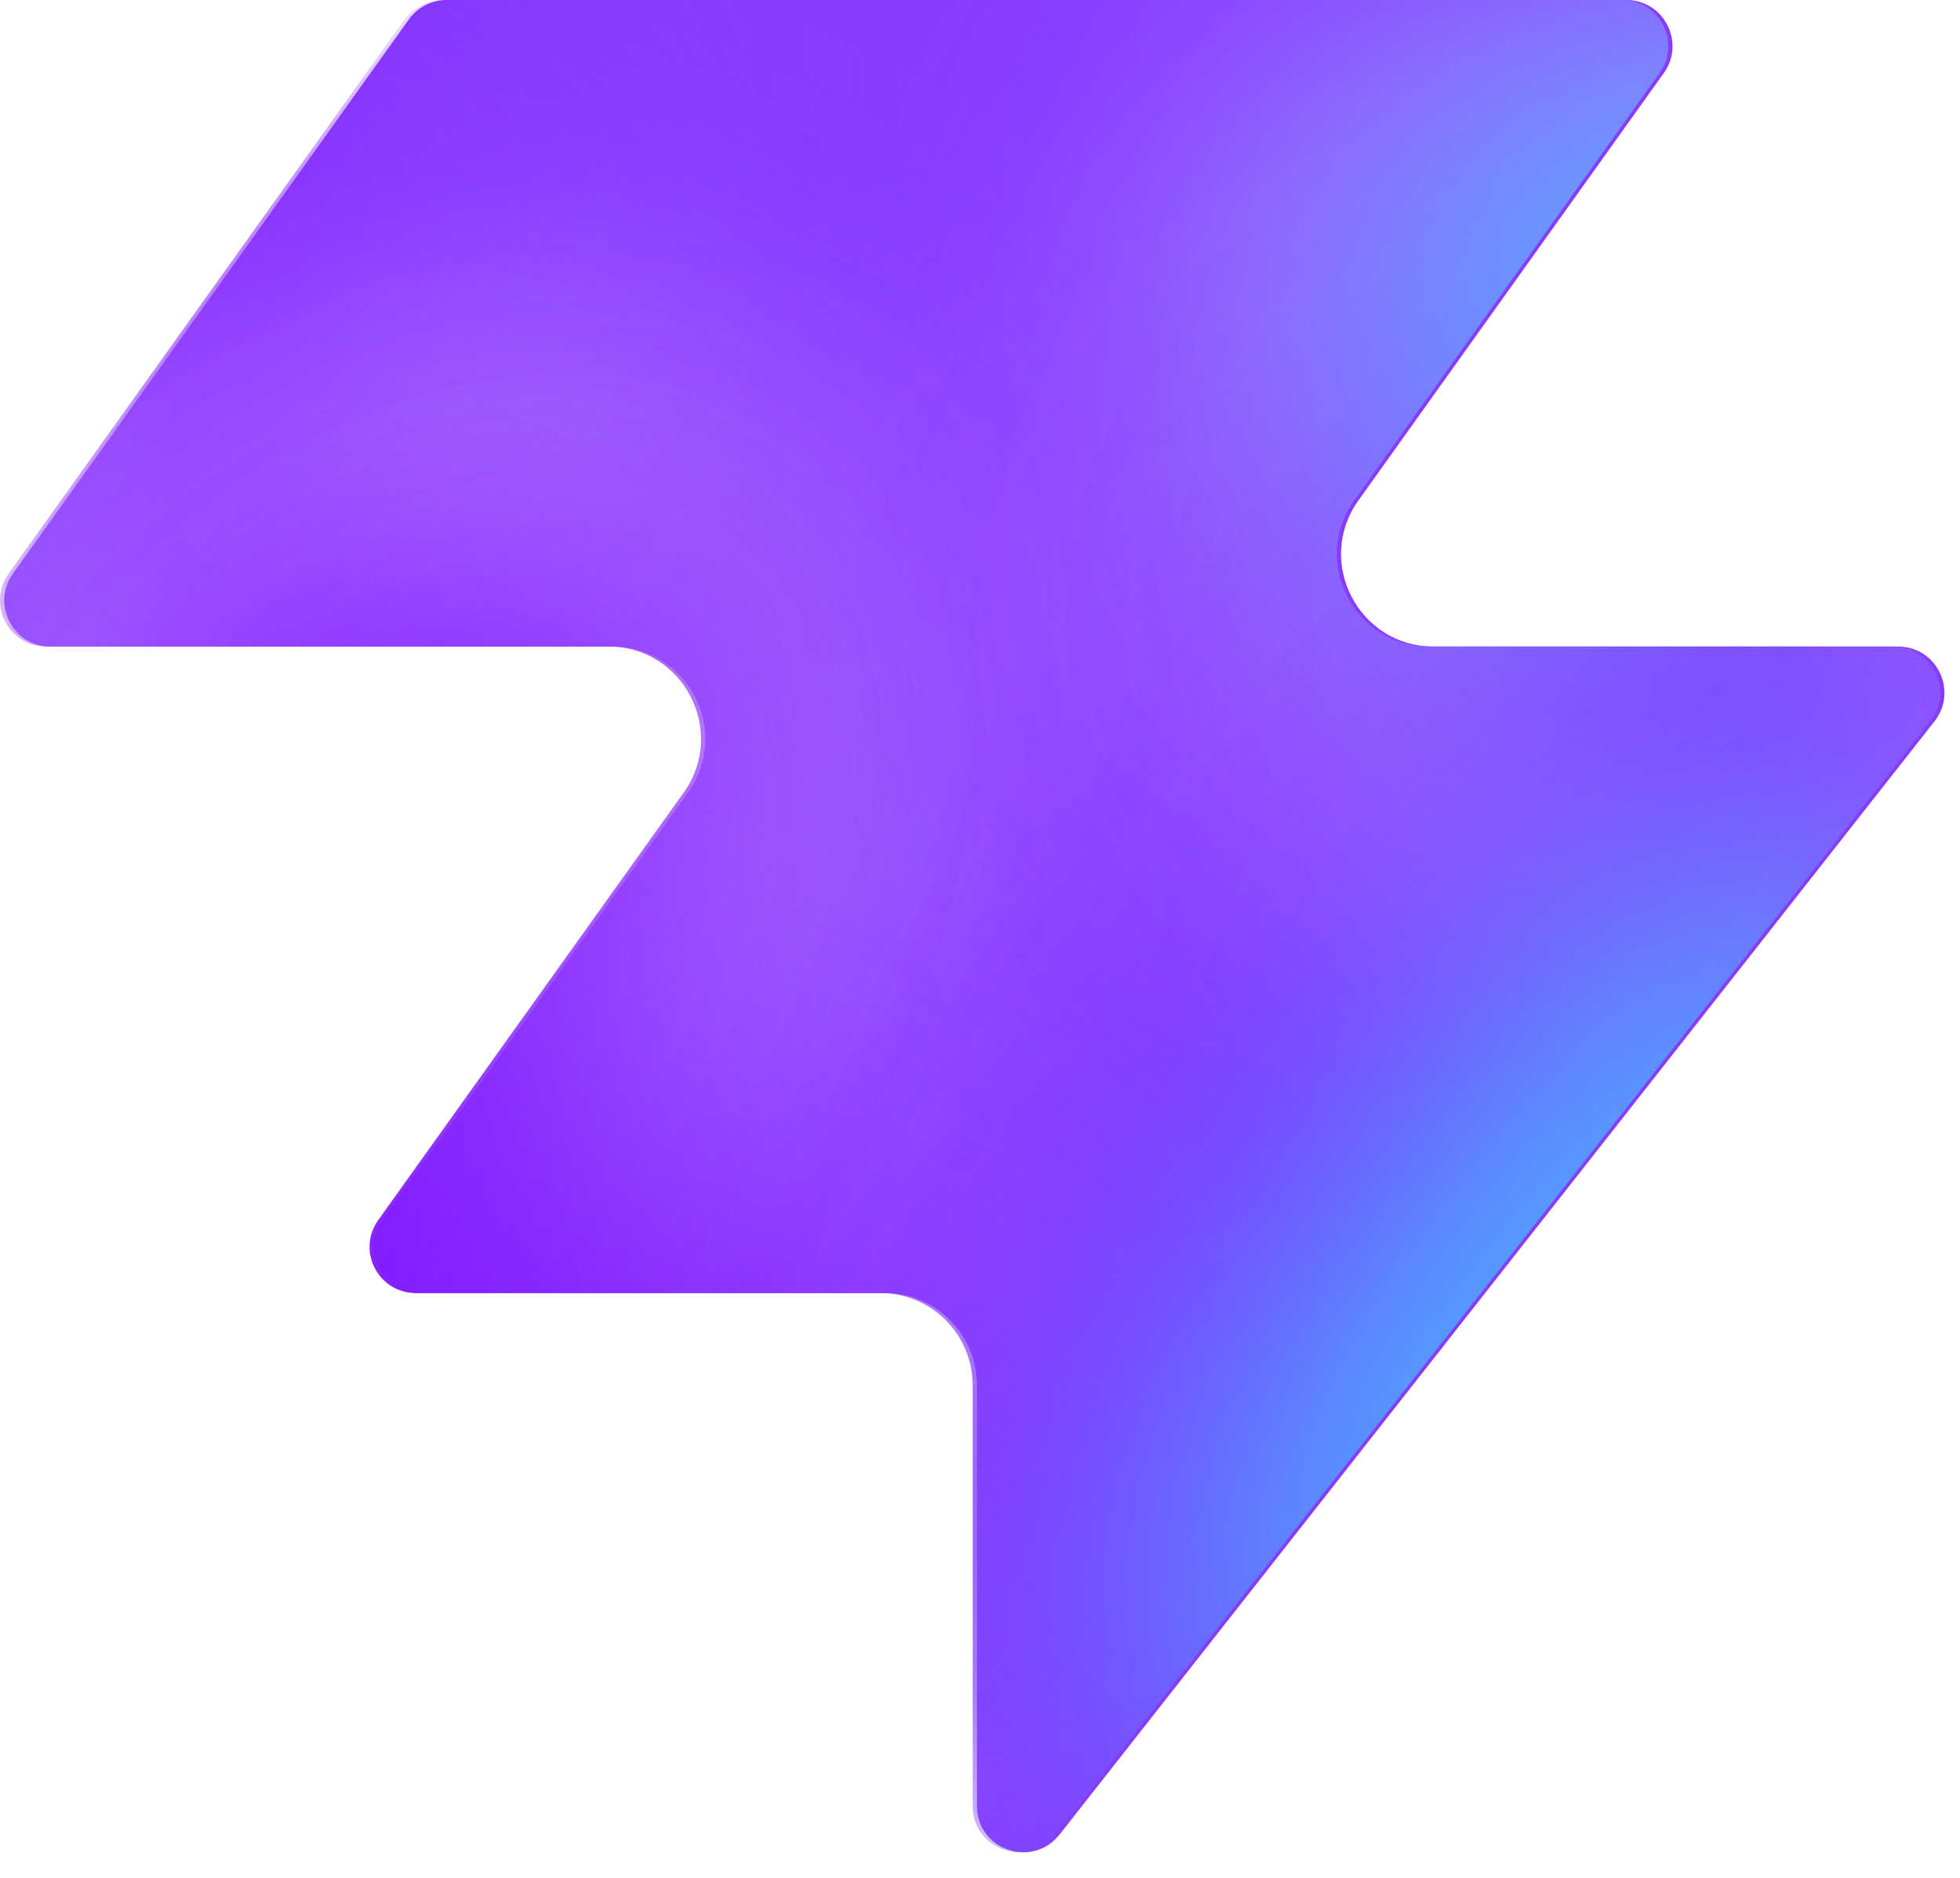
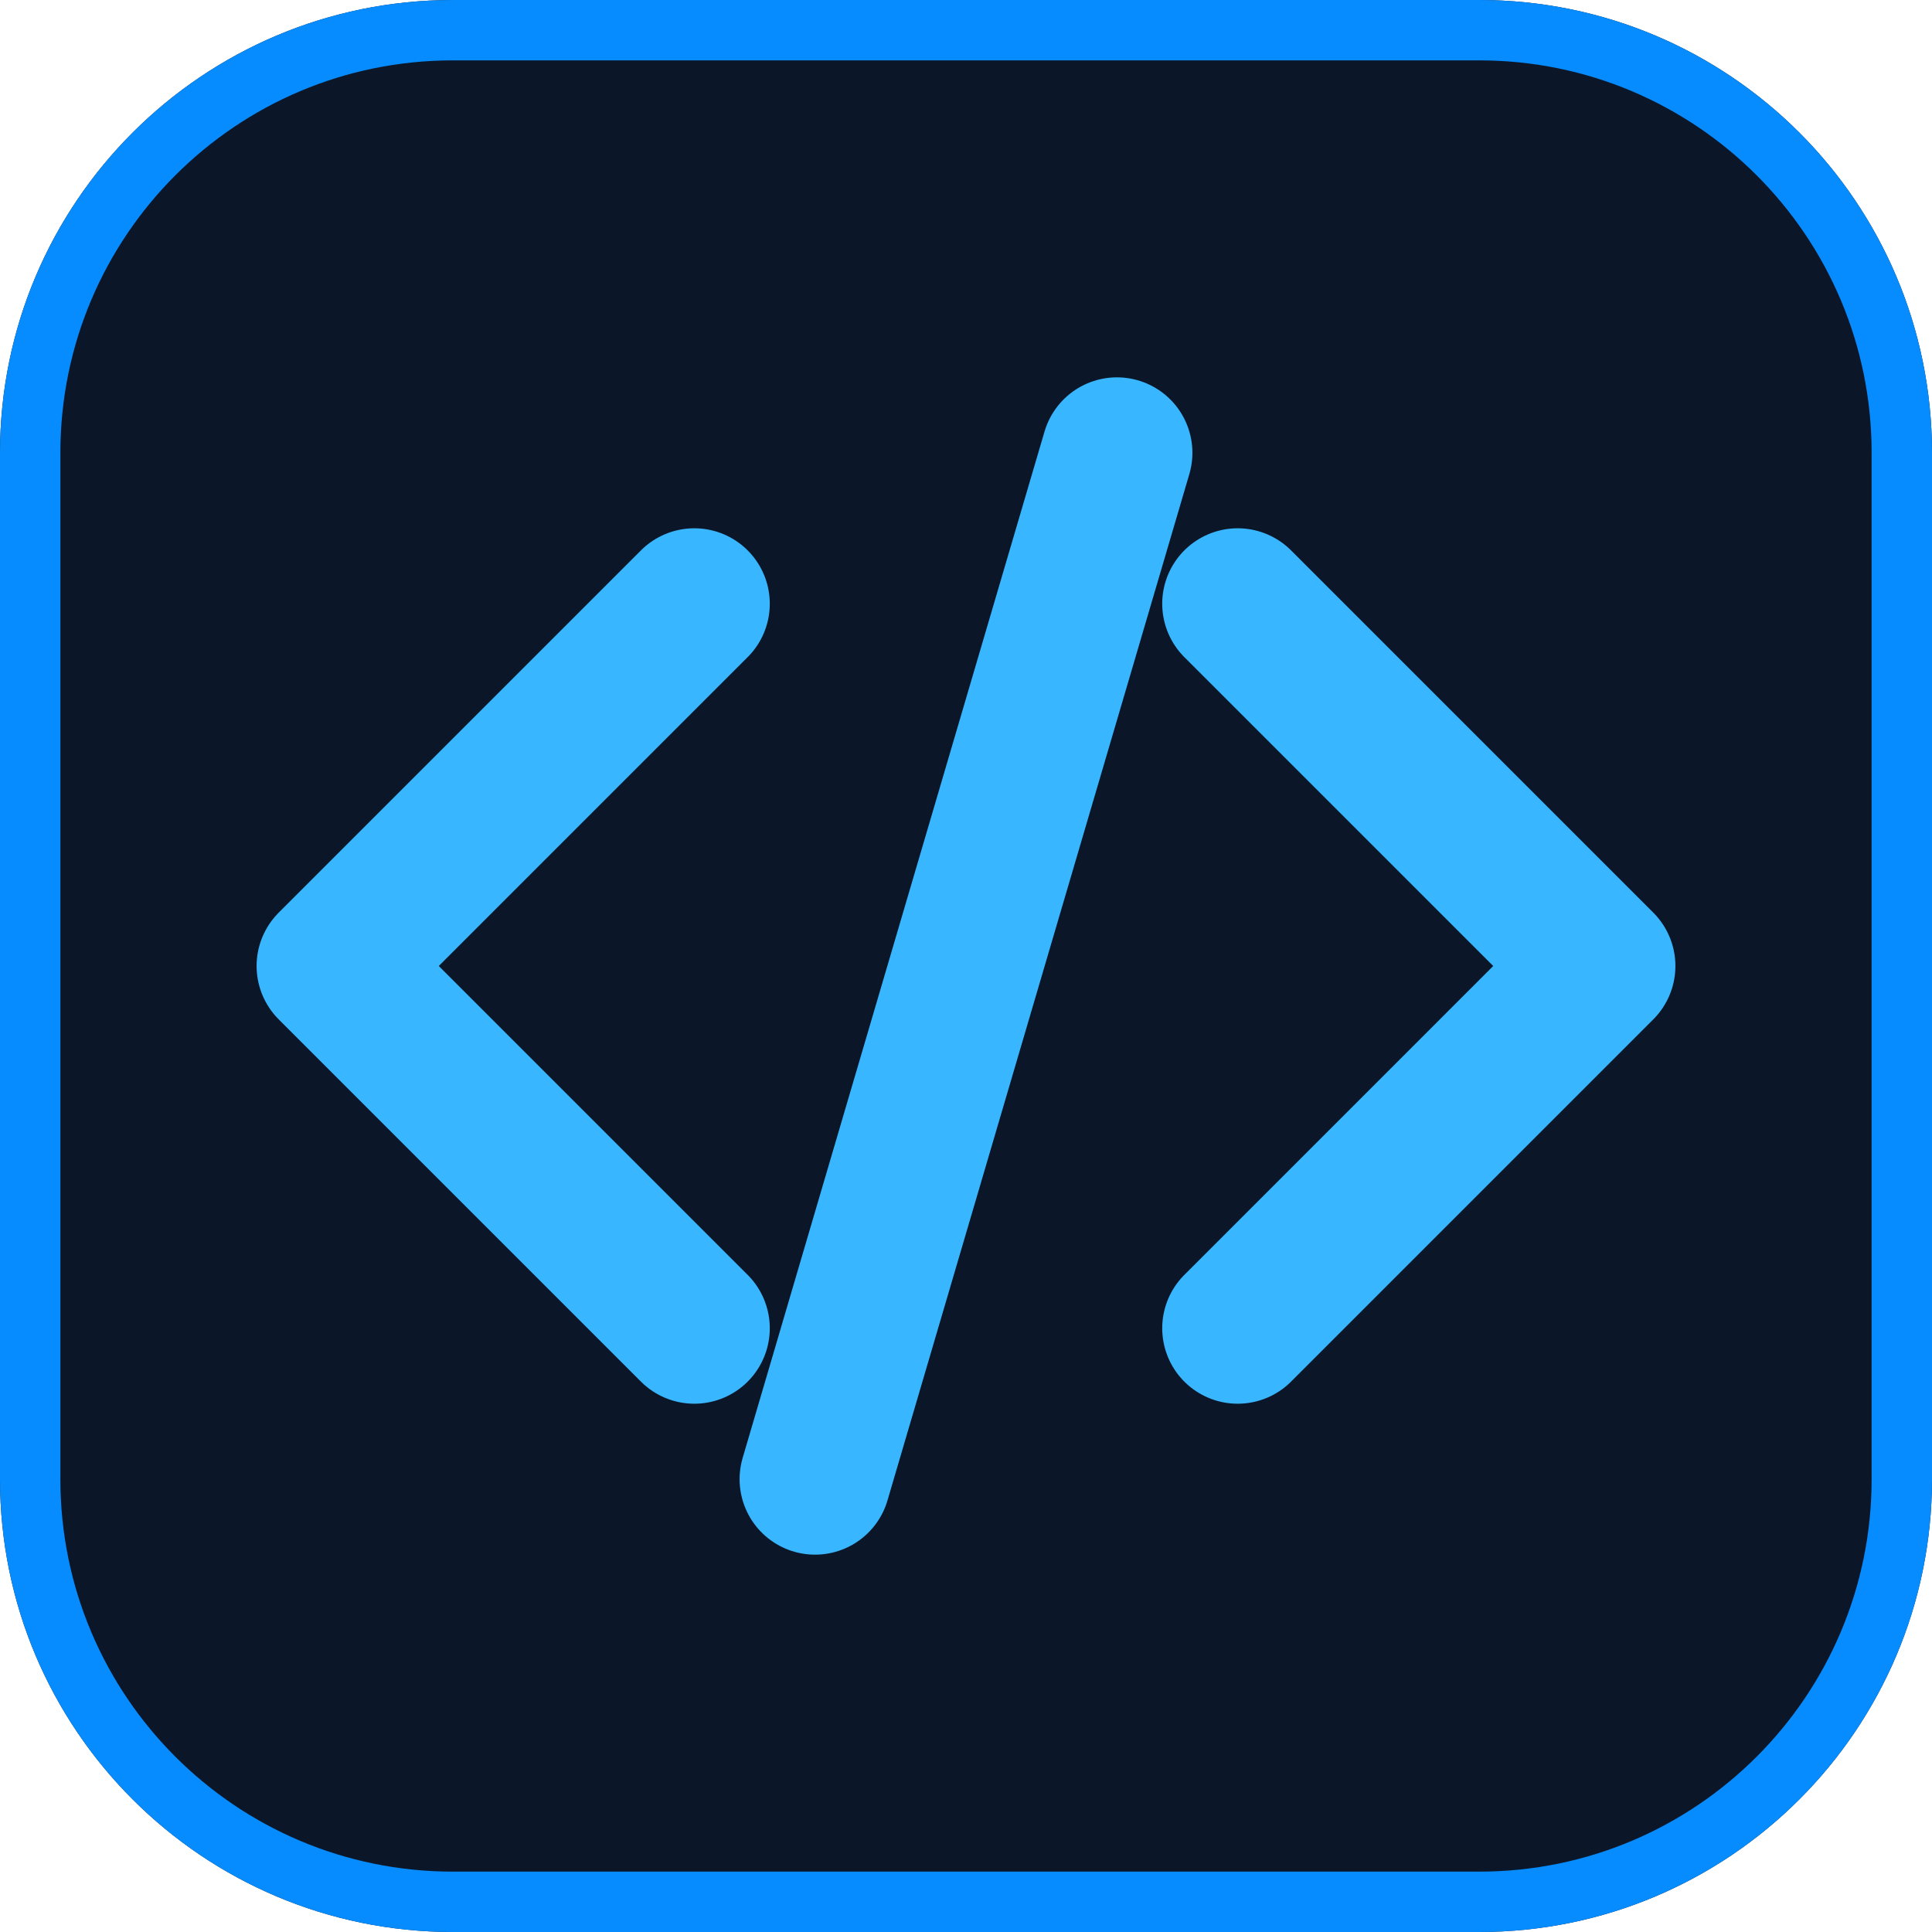
- <svg xmlns="http://www.w3.org/2000/svg" width="48" height="46" fill="none" viewBox="0 0 48 46">
-   <path fill="#863bff" d="M25.946 44.938c-.664.845-2.021.375-2.021-.698V33.937a2.26 2.26 0 0 0-2.262-2.262H10.287c-.92 0-1.456-1.04-.92-1.788l7.48-10.471c1.07-1.497 0-3.578-1.842-3.578H1.237c-.92 0-1.456-1.04-.92-1.788L10.013.474c.214-.297.556-.474.92-.474h28.894c.92 0 1.456 1.04.92 1.788l-7.48 10.471c-1.07 1.498 0 3.579 1.842 3.579h11.377c.943 0 1.473 1.088.89 1.83L25.947 44.94z" style="fill:#863bff;fill:color(display-p3 .525 .23 1);fill-opacity:1" />
-   <mask id="a" width="48" height="46" x="0" y="0" maskUnits="userSpaceOnUse" style="mask-type:alpha">
-     <path fill="#000" d="M25.842 44.938c-.664.844-2.021.375-2.021-.698V33.937a2.26 2.26 0 0 0-2.262-2.262H10.183c-.92 0-1.456-1.04-.92-1.788l7.48-10.471c1.07-1.498 0-3.579-1.842-3.579H1.133c-.92 0-1.456-1.04-.92-1.787L9.91.473c.214-.297.556-.474.92-.474h28.894c.92 0 1.456 1.04.92 1.788l-7.48 10.471c-1.07 1.498 0 3.578 1.842 3.578h11.377c.943 0 1.473 1.088.89 1.832L25.843 44.94z" style="fill:#000;fill-opacity:1" />
-   </mask>
-   <g mask="url(#a)">
-     <g filter="url(#b)">
-       <ellipse cx="5.508" cy="14.704" fill="#ede6ff" rx="5.508" ry="14.704" style="fill:#ede6ff;fill:color(display-p3 .927 .903 1);fill-opacity:1" transform="matrix(.00324 1 1 -.00324 -4.47 31.516)" />
-     </g>
-     <g filter="url(#c)">
-       <ellipse cx="10.399" cy="29.851" fill="#ede6ff" rx="10.399" ry="29.851" style="fill:#ede6ff;fill:color(display-p3 .927 .903 1);fill-opacity:1" transform="matrix(.00324 1 1 -.00324 -39.328 7.883)" />
-     </g>
-     <g filter="url(#d)">
-       <ellipse cx="5.508" cy="30.487" fill="#7e14ff" rx="5.508" ry="30.487" style="fill:#7e14ff;fill:color(display-p3 .492 .077 1);fill-opacity:1" transform="rotate(89.814 -25.913 -14.639)scale(1 -1)" />
-     </g>
-     <g filter="url(#e)">
-       <ellipse cx="5.508" cy="30.599" fill="#7e14ff" rx="5.508" ry="30.599" style="fill:#7e14ff;fill:color(display-p3 .492 .077 1);fill-opacity:1" transform="rotate(89.814 -32.644 -3.334)scale(1 -1)" />
-     </g>
-     <g filter="url(#f)">
-       <ellipse cx="5.508" cy="30.599" fill="#7e14ff" rx="5.508" ry="30.599" style="fill:#7e14ff;fill:color(display-p3 .492 .077 1);fill-opacity:1" transform="matrix(.00324 1 1 -.00324 -34.34 30.47)" />
-     </g>
-     <g filter="url(#g)">
-       <ellipse cx="14.072" cy="22.078" fill="#ede6ff" rx="14.072" ry="22.078" style="fill:#ede6ff;fill:color(display-p3 .927 .903 1);fill-opacity:1" transform="rotate(93.35 24.506 48.493)scale(-1 1)" />
-     </g>
-     <g filter="url(#h)">
-       <ellipse cx="3.47" cy="21.501" fill="#7e14ff" rx="3.47" ry="21.501" style="fill:#7e14ff;fill:color(display-p3 .492 .077 1);fill-opacity:1" transform="rotate(89.009 28.708 47.59)scale(-1 1)" />
-     </g>
-     <g filter="url(#i)">
-       <ellipse cx="3.47" cy="21.501" fill="#7e14ff" rx="3.47" ry="21.501" style="fill:#7e14ff;fill:color(display-p3 .492 .077 1);fill-opacity:1" transform="rotate(89.009 28.708 47.59)scale(-1 1)" />
-     </g>
-     <g filter="url(#j)">
-       <ellipse cx=".387" cy="8.972" fill="#7e14ff" rx="4.407" ry="29.108" style="fill:#7e14ff;fill:color(display-p3 .492 .077 1);fill-opacity:1" transform="rotate(39.51 .387 8.972)" />
-     </g>
-     <g filter="url(#k)">
-       <ellipse cx="47.523" cy="-6.092" fill="#7e14ff" rx="4.407" ry="29.108" style="fill:#7e14ff;fill:color(display-p3 .492 .077 1);fill-opacity:1" transform="rotate(37.892 47.523 -6.092)" />
-     </g>
-     <g filter="url(#l)">
-       <ellipse cx="41.412" cy="6.333" fill="#47bfff" rx="5.971" ry="9.665" style="fill:#47bfff;fill:color(display-p3 .28 .748 1);fill-opacity:1" transform="rotate(37.892 41.412 6.333)" />
-     </g>
-     <g filter="url(#m)">
-       <ellipse cx="-1.879" cy="38.332" fill="#7e14ff" rx="4.407" ry="29.108" style="fill:#7e14ff;fill:color(display-p3 .492 .077 1);fill-opacity:1" transform="rotate(37.892 -1.88 38.332)" />
-     </g>
-     <g filter="url(#n)">
-       <ellipse cx="-1.879" cy="38.332" fill="#7e14ff" rx="4.407" ry="29.108" style="fill:#7e14ff;fill:color(display-p3 .492 .077 1);fill-opacity:1" transform="rotate(37.892 -1.88 38.332)" />
-     </g>
-     <g filter="url(#o)">
-       <ellipse cx="35.651" cy="29.907" fill="#7e14ff" rx="4.407" ry="29.108" style="fill:#7e14ff;fill:color(display-p3 .492 .077 1);fill-opacity:1" transform="rotate(37.892 35.651 29.907)" />
-     </g>
-     <g filter="url(#p)">
-       <ellipse cx="38.418" cy="32.4" fill="#47bfff" rx="5.971" ry="15.297" style="fill:#47bfff;fill:color(display-p3 .28 .748 1);fill-opacity:1" transform="rotate(37.892 38.418 32.4)" />
-     </g>
+ <svg xmlns="http://www.w3.org/2000/svg" viewBox="0 0 64 64">
+   <rect width="64" height="64" rx="15" fill="#0B1728" />
+   <rect x="1" y="1" width="62" height="62" rx="14" fill="none" stroke="#078CFF" stroke-width="2" />
+   <g fill="none" stroke="#38B6FF" stroke-width="5" stroke-linecap="round" stroke-linejoin="round">
+     <path d="M23 20 L11 32 L23 44" />
+     <path d="M41 20 L53 32 L41 44" />
+     <path d="M37 15 L27 49" />
  </g>
-   <defs>
-     <filter id="b" width="60.045" height="41.654" x="-19.77" y="16.149" color-interpolation-filters="sRGB" filterUnits="userSpaceOnUse">
-       <feFlood flood-opacity="0" result="BackgroundImageFix" />
-       <feBlend in="SourceGraphic" in2="BackgroundImageFix" result="shape" />
-       <feGaussianBlur result="effect1_foregroundBlur_2002_17158" stdDeviation="7.659" />
-     </filter>
-     <filter id="c" width="90.34" height="51.437" x="-54.613" y="-7.533" color-interpolation-filters="sRGB" filterUnits="userSpaceOnUse">
-       <feFlood flood-opacity="0" result="BackgroundImageFix" />
-       <feBlend in="SourceGraphic" in2="BackgroundImageFix" result="shape" />
-       <feGaussianBlur result="effect1_foregroundBlur_2002_17158" stdDeviation="7.659" />
-     </filter>
-     <filter id="d" width="79.355" height="29.4" x="-49.64" y="2.03" color-interpolation-filters="sRGB" filterUnits="userSpaceOnUse">
-       <feFlood flood-opacity="0" result="BackgroundImageFix" />
-       <feBlend in="SourceGraphic" in2="BackgroundImageFix" result="shape" />
-       <feGaussianBlur result="effect1_foregroundBlur_2002_17158" stdDeviation="4.596" />
-     </filter>
-     <filter id="e" width="79.579" height="29.4" x="-45.045" y="20.029" color-interpolation-filters="sRGB" filterUnits="userSpaceOnUse">
-       <feFlood flood-opacity="0" result="BackgroundImageFix" />
-       <feBlend in="SourceGraphic" in2="BackgroundImageFix" result="shape" />
-       <feGaussianBlur result="effect1_foregroundBlur_2002_17158" stdDeviation="4.596" />
-     </filter>
-     <filter id="f" width="79.579" height="29.4" x="-43.513" y="21.178" color-interpolation-filters="sRGB" filterUnits="userSpaceOnUse">
-       <feFlood flood-opacity="0" result="BackgroundImageFix" />
-       <feBlend in="SourceGraphic" in2="BackgroundImageFix" result="shape" />
-       <feGaussianBlur result="effect1_foregroundBlur_2002_17158" stdDeviation="4.596" />
-     </filter>
-     <filter id="g" width="74.749" height="58.852" x="15.756" y="-17.901" color-interpolation-filters="sRGB" filterUnits="userSpaceOnUse">
-       <feFlood flood-opacity="0" result="BackgroundImageFix" />
-       <feBlend in="SourceGraphic" in2="BackgroundImageFix" result="shape" />
-       <feGaussianBlur result="effect1_foregroundBlur_2002_17158" stdDeviation="7.659" />
-     </filter>
-     <filter id="h" width="61.377" height="25.362" x="23.548" y="2.284" color-interpolation-filters="sRGB" filterUnits="userSpaceOnUse">
-       <feFlood flood-opacity="0" result="BackgroundImageFix" />
-       <feBlend in="SourceGraphic" in2="BackgroundImageFix" result="shape" />
-       <feGaussianBlur result="effect1_foregroundBlur_2002_17158" stdDeviation="4.596" />
-     </filter>
-     <filter id="i" width="61.377" height="25.362" x="23.548" y="2.284" color-interpolation-filters="sRGB" filterUnits="userSpaceOnUse">
-       <feFlood flood-opacity="0" result="BackgroundImageFix" />
-       <feBlend in="SourceGraphic" in2="BackgroundImageFix" result="shape" />
-       <feGaussianBlur result="effect1_foregroundBlur_2002_17158" stdDeviation="4.596" />
-     </filter>
-     <filter id="j" width="56.045" height="63.649" x="-27.636" y="-22.853" color-interpolation-filters="sRGB" filterUnits="userSpaceOnUse">
-       <feFlood flood-opacity="0" result="BackgroundImageFix" />
-       <feBlend in="SourceGraphic" in2="BackgroundImageFix" result="shape" />
-       <feGaussianBlur result="effect1_foregroundBlur_2002_17158" stdDeviation="4.596" />
-     </filter>
-     <filter id="k" width="54.814" height="64.646" x="20.116" y="-38.415" color-interpolation-filters="sRGB" filterUnits="userSpaceOnUse">
-       <feFlood flood-opacity="0" result="BackgroundImageFix" />
-       <feBlend in="SourceGraphic" in2="BackgroundImageFix" result="shape" />
-       <feGaussianBlur result="effect1_foregroundBlur_2002_17158" stdDeviation="4.596" />
-     </filter>
-     <filter id="l" width="33.541" height="35.313" x="24.641" y="-11.323" color-interpolation-filters="sRGB" filterUnits="userSpaceOnUse">
-       <feFlood flood-opacity="0" result="BackgroundImageFix" />
-       <feBlend in="SourceGraphic" in2="BackgroundImageFix" result="shape" />
-       <feGaussianBlur result="effect1_foregroundBlur_2002_17158" stdDeviation="4.596" />
-     </filter>
-     <filter id="m" width="54.814" height="64.646" x="-29.286" y="6.009" color-interpolation-filters="sRGB" filterUnits="userSpaceOnUse">
-       <feFlood flood-opacity="0" result="BackgroundImageFix" />
-       <feBlend in="SourceGraphic" in2="BackgroundImageFix" result="shape" />
-       <feGaussianBlur result="effect1_foregroundBlur_2002_17158" stdDeviation="4.596" />
-     </filter>
-     <filter id="n" width="54.814" height="64.646" x="-29.286" y="6.009" color-interpolation-filters="sRGB" filterUnits="userSpaceOnUse">
-       <feFlood flood-opacity="0" result="BackgroundImageFix" />
-       <feBlend in="SourceGraphic" in2="BackgroundImageFix" result="shape" />
-       <feGaussianBlur result="effect1_foregroundBlur_2002_17158" stdDeviation="4.596" />
-     </filter>
-     <filter id="o" width="54.814" height="64.646" x="8.244" y="-2.416" color-interpolation-filters="sRGB" filterUnits="userSpaceOnUse">
-       <feFlood flood-opacity="0" result="BackgroundImageFix" />
-       <feBlend in="SourceGraphic" in2="BackgroundImageFix" result="shape" />
-       <feGaussianBlur result="effect1_foregroundBlur_2002_17158" stdDeviation="4.596" />
-     </filter>
-     <filter id="p" width="39.409" height="43.623" x="18.713" y="10.588" color-interpolation-filters="sRGB" filterUnits="userSpaceOnUse">
-       <feFlood flood-opacity="0" result="BackgroundImageFix" />
-       <feBlend in="SourceGraphic" in2="BackgroundImageFix" result="shape" />
-       <feGaussianBlur result="effect1_foregroundBlur_2002_17158" stdDeviation="4.596" />
-     </filter>
-   </defs>
</svg>
